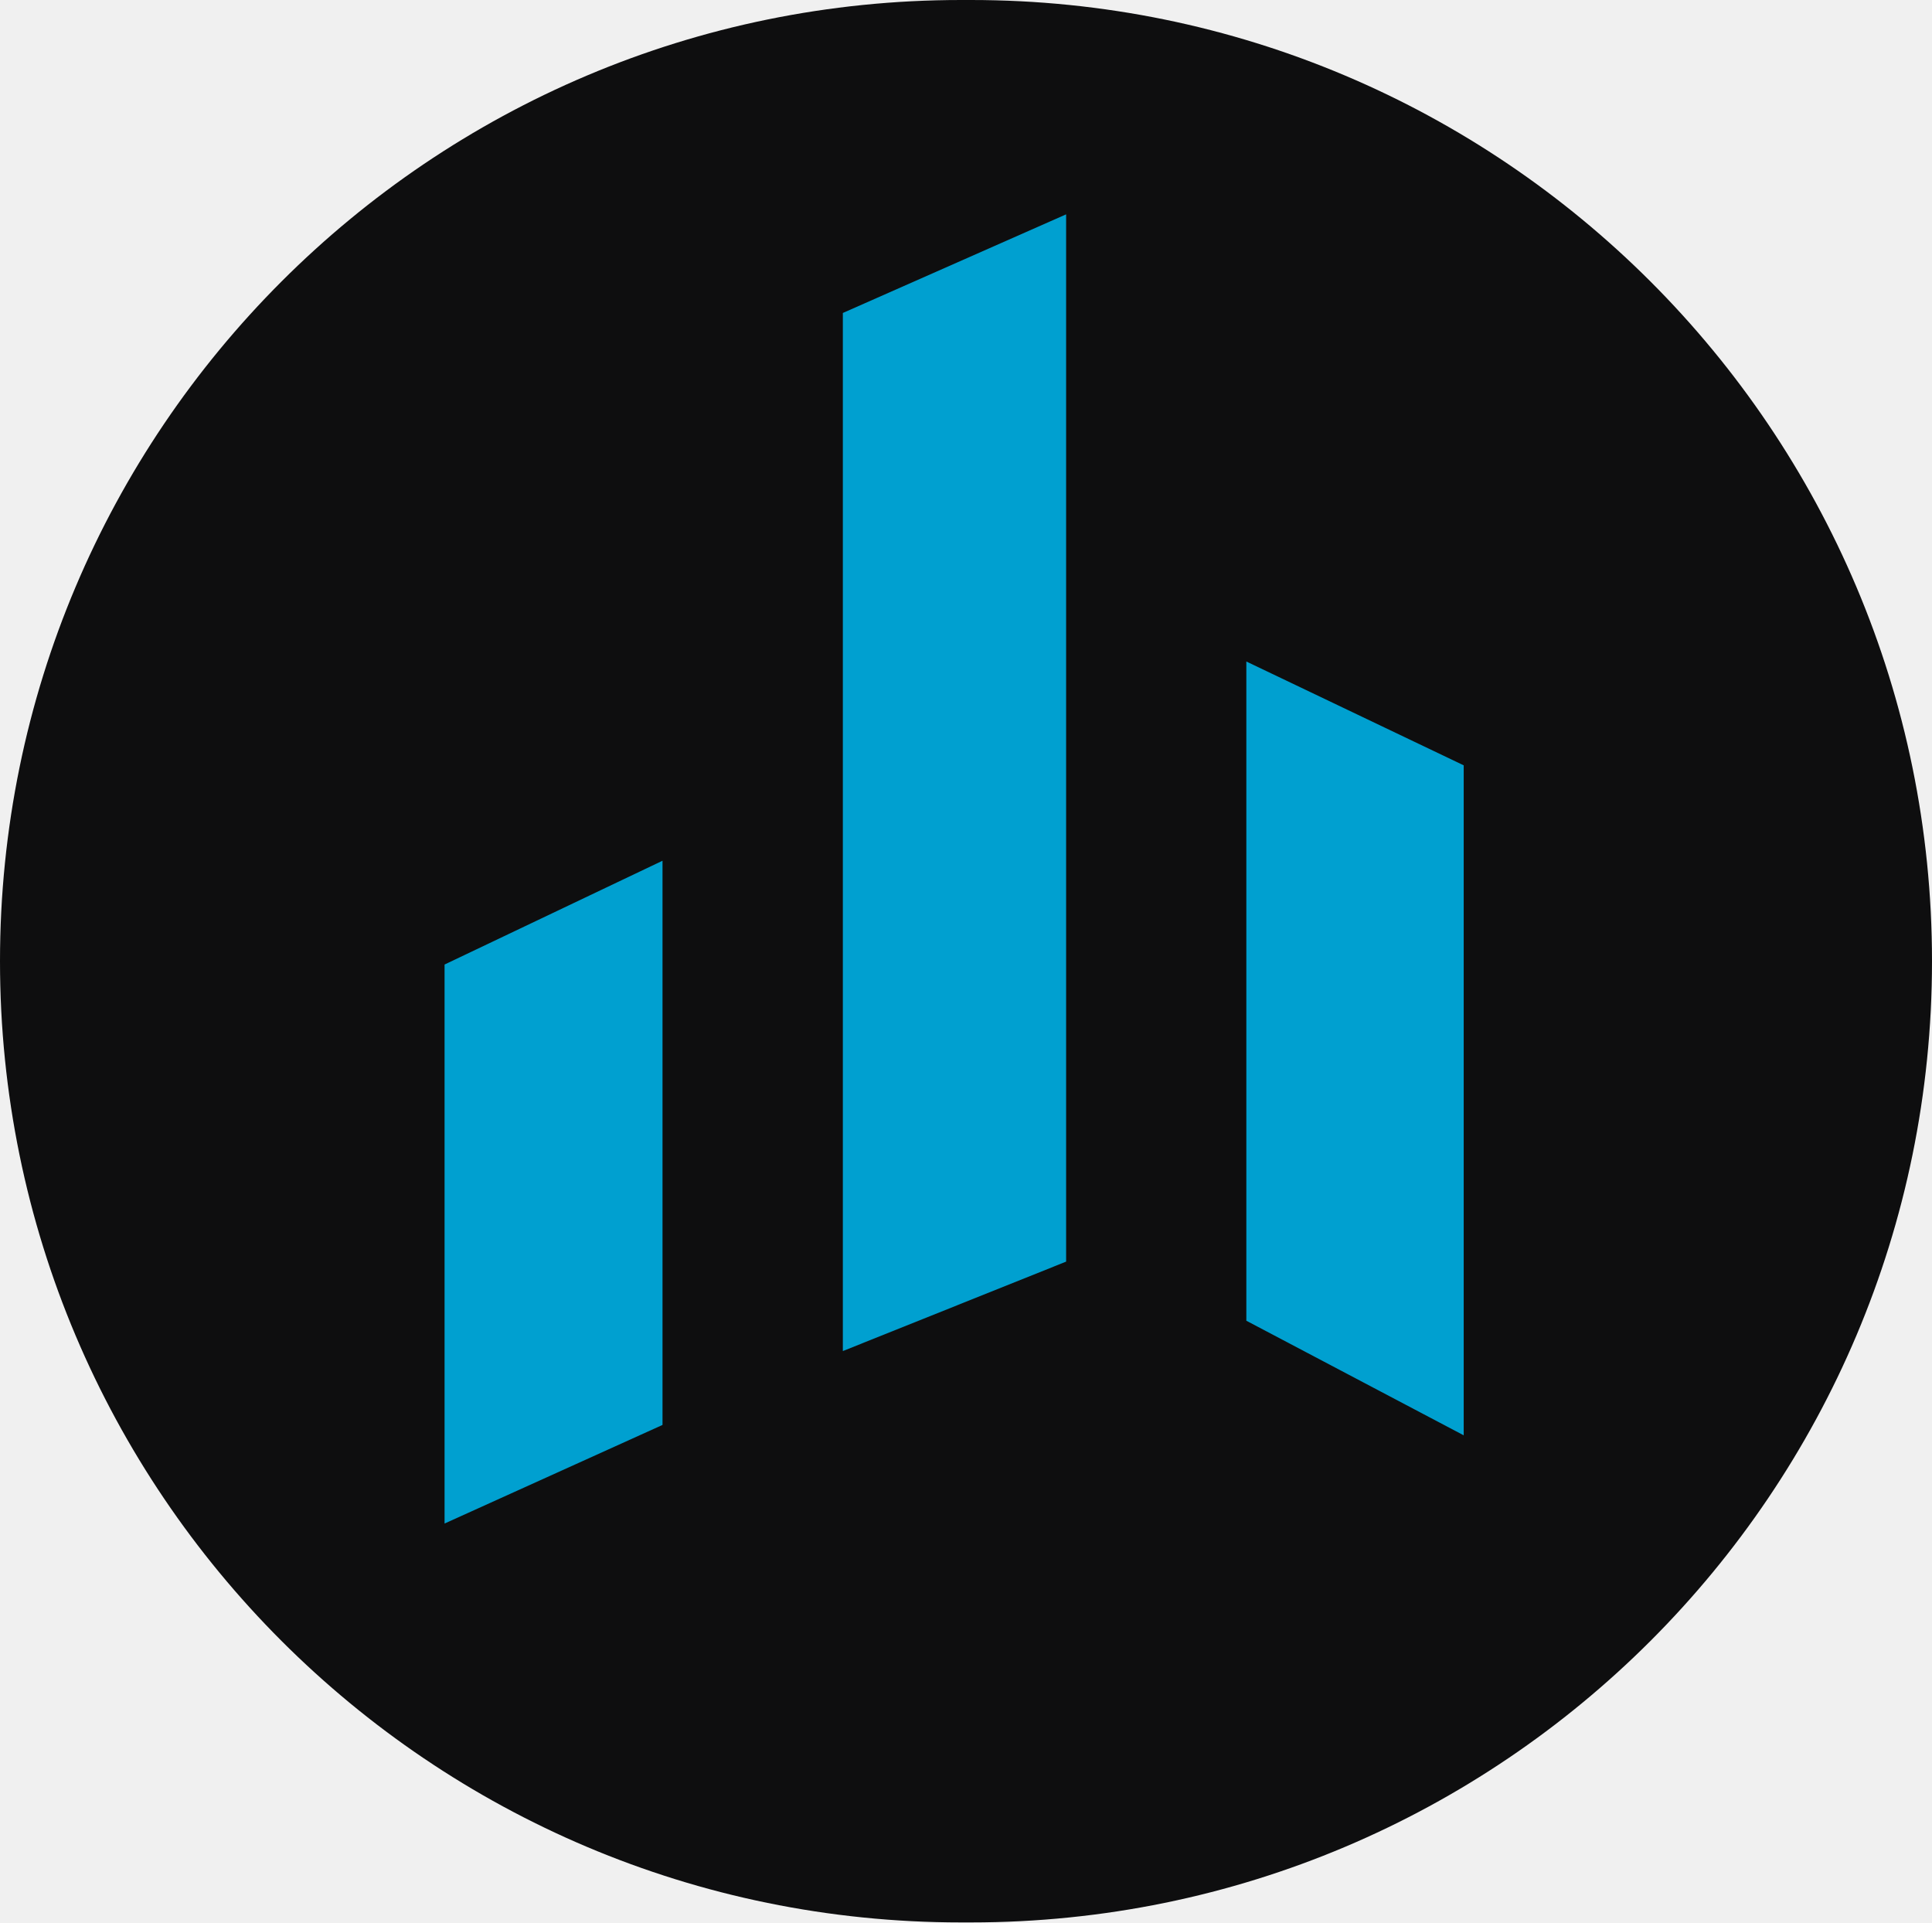
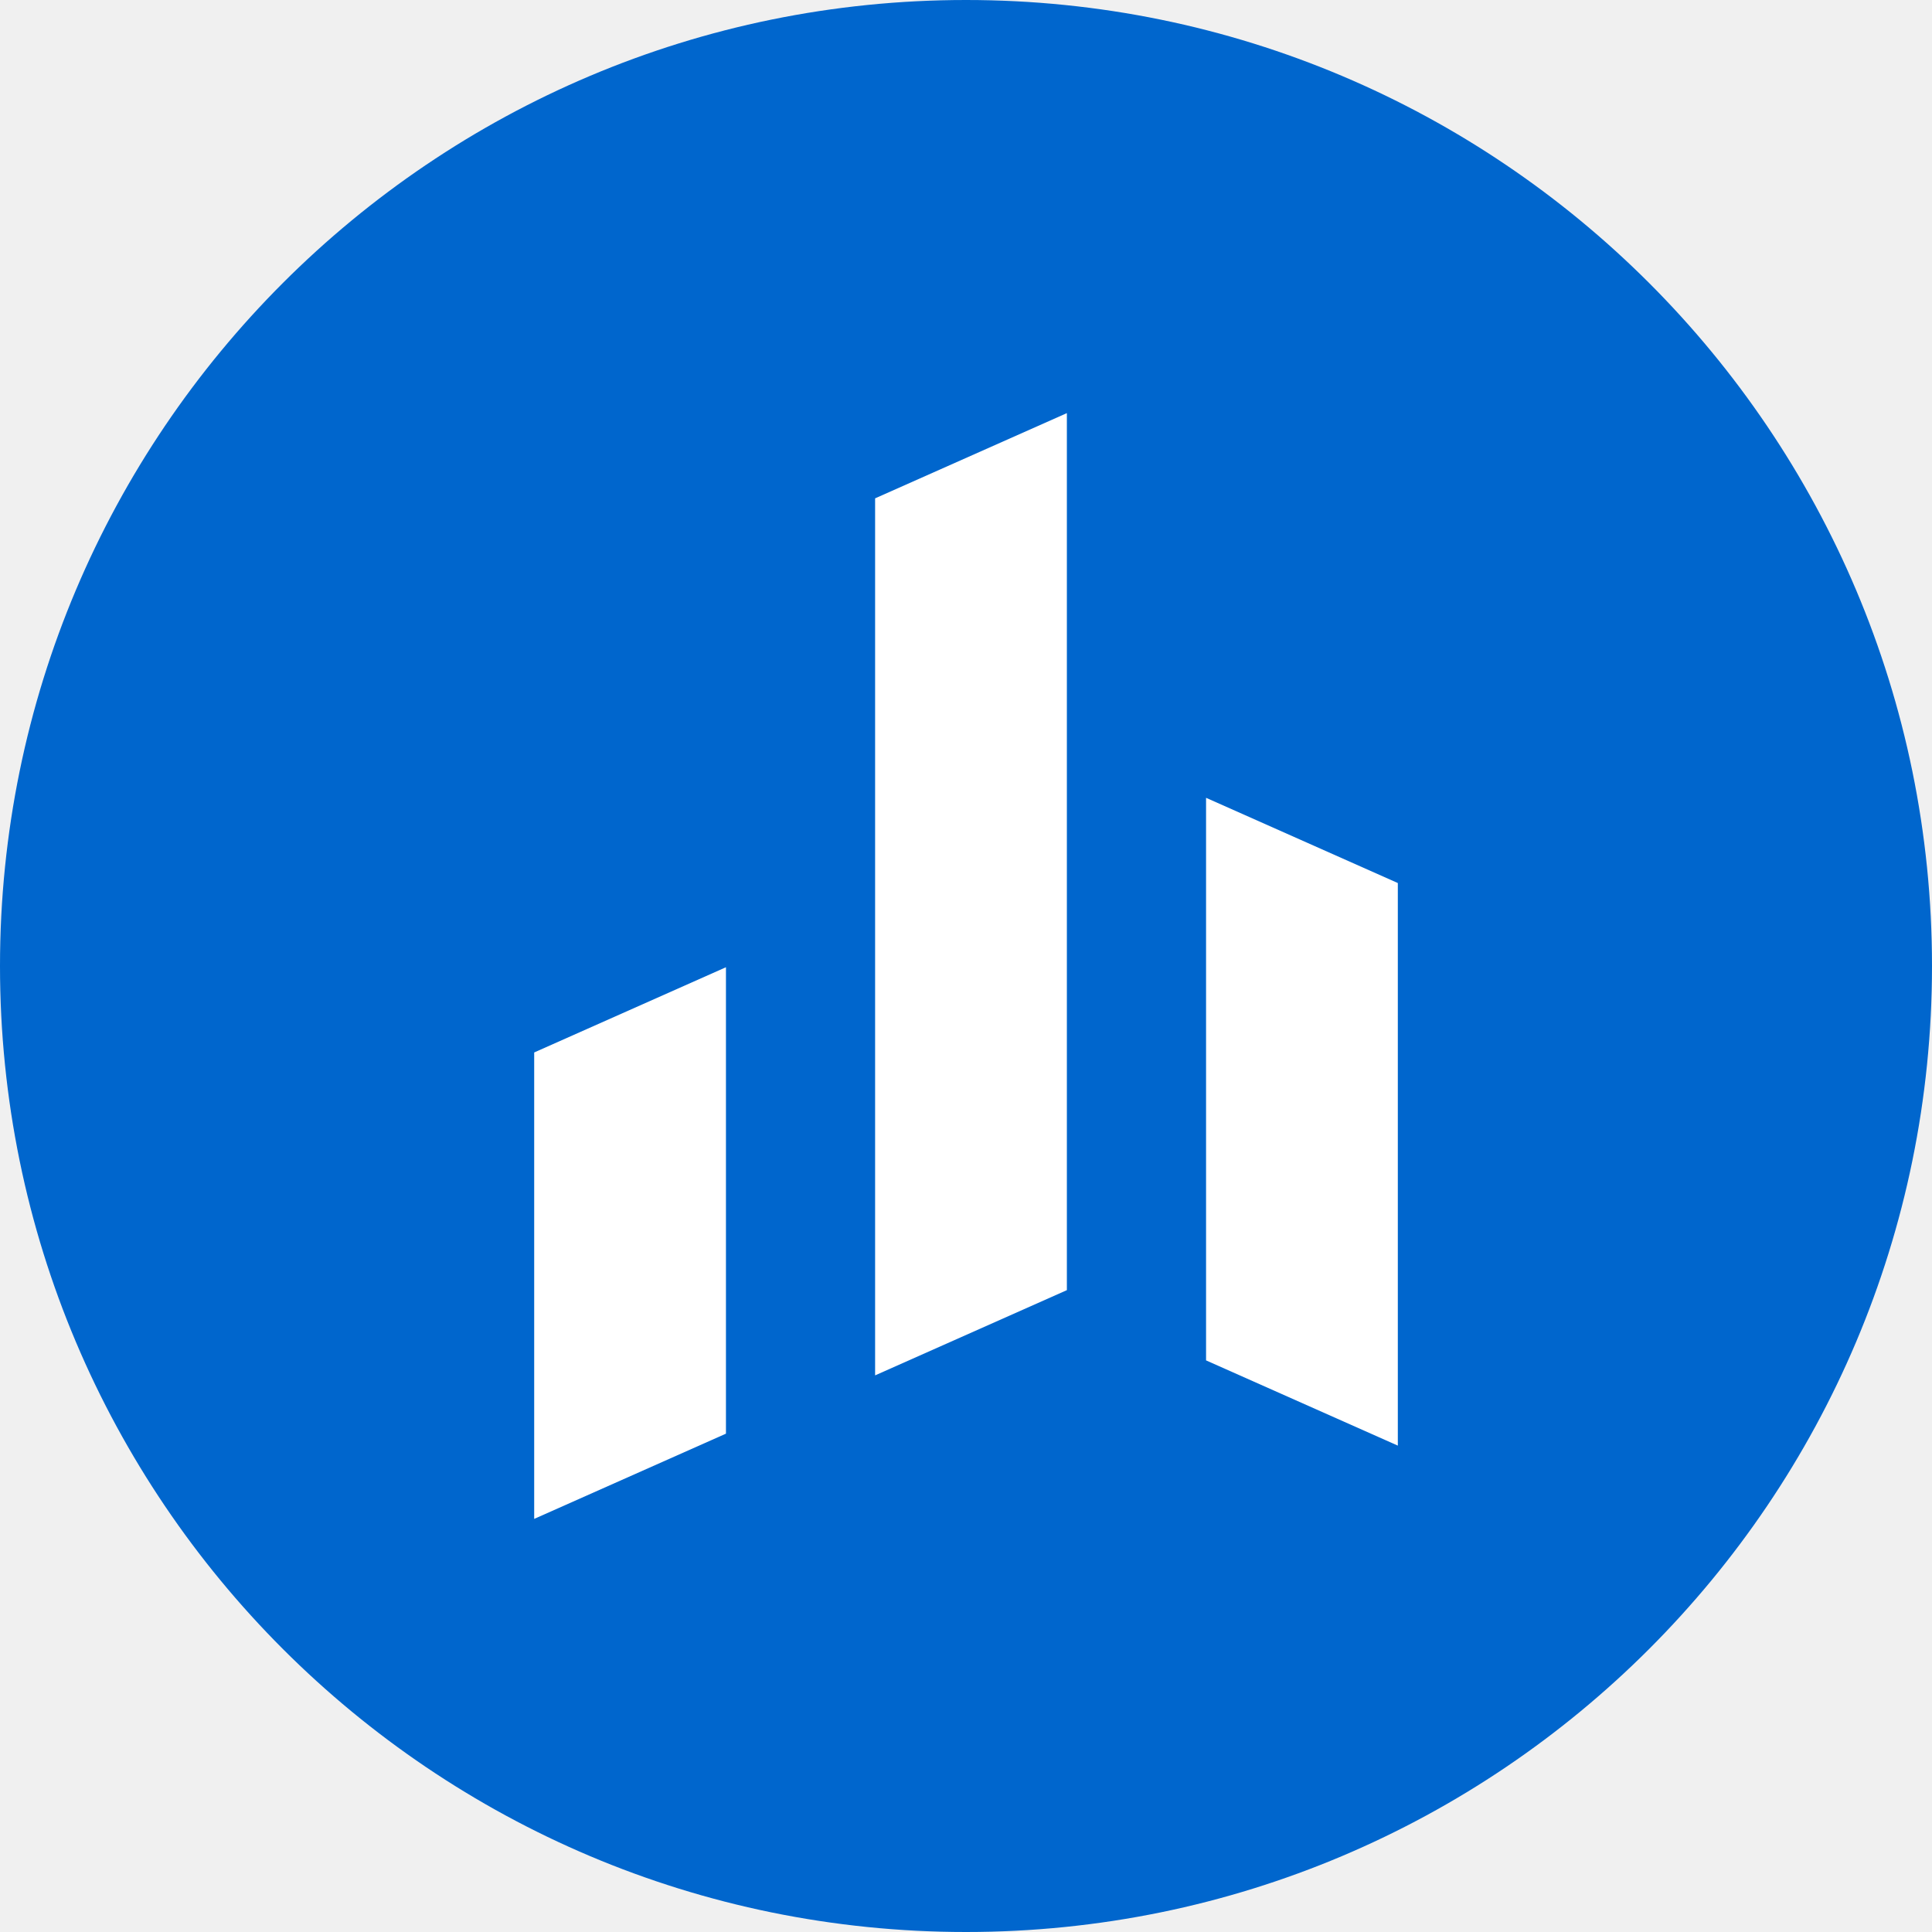
- <svg xmlns="http://www.w3.org/2000/svg" id="Layer_1" data-name="Layer 1" viewBox="0 0 631.67 628.45">
+ <svg xmlns="http://www.w3.org/2000/svg" width="240" height="240" viewBox="0 0 240 240" fill="none">
+   <g clip-path="url(#clip0_6_9381)">
+     <circle cx="120" cy="120" r="120" fill="#0066CD" />
+     <path d="M66.359 130.741L90.181 120.154V178.094L66.359 188.682V130.741Z" fill="white" />
+     <path d="M173.643 109.694L149.821 99.107V168.992L173.643 179.58V109.694Z" fill="white" />
+     <path d="M108.709 61.906L132.531 51.319V160.266L108.709 170.854V61.906Z" fill="white" />
+   </g>
  <defs>
-     <style>.cls-1{fill:#0e0e0f;}.cls-2{fill:#00a0d0;}</style>
+     <clipPath id="clip0_6_9381">
+       <rect width="240" height="240" fill="white" />
+     </clipPath>
  </defs>
-   <rect class="cls-1" width="631.67" height="628.45" rx="314.22" />
-   <path class="cls-2" d="M478.56,469.21l-71.07-37.46V216.25l71.07,33.94Z" />
-   <path class="cls-2" d="M145.35,498.05l71.26-32.23V281.38l-71.26,33.93Z" />
-   <path class="cls-2" d="M275.57,441.67l73-29.24V70.07l-73,32.24Z" />
</svg>
